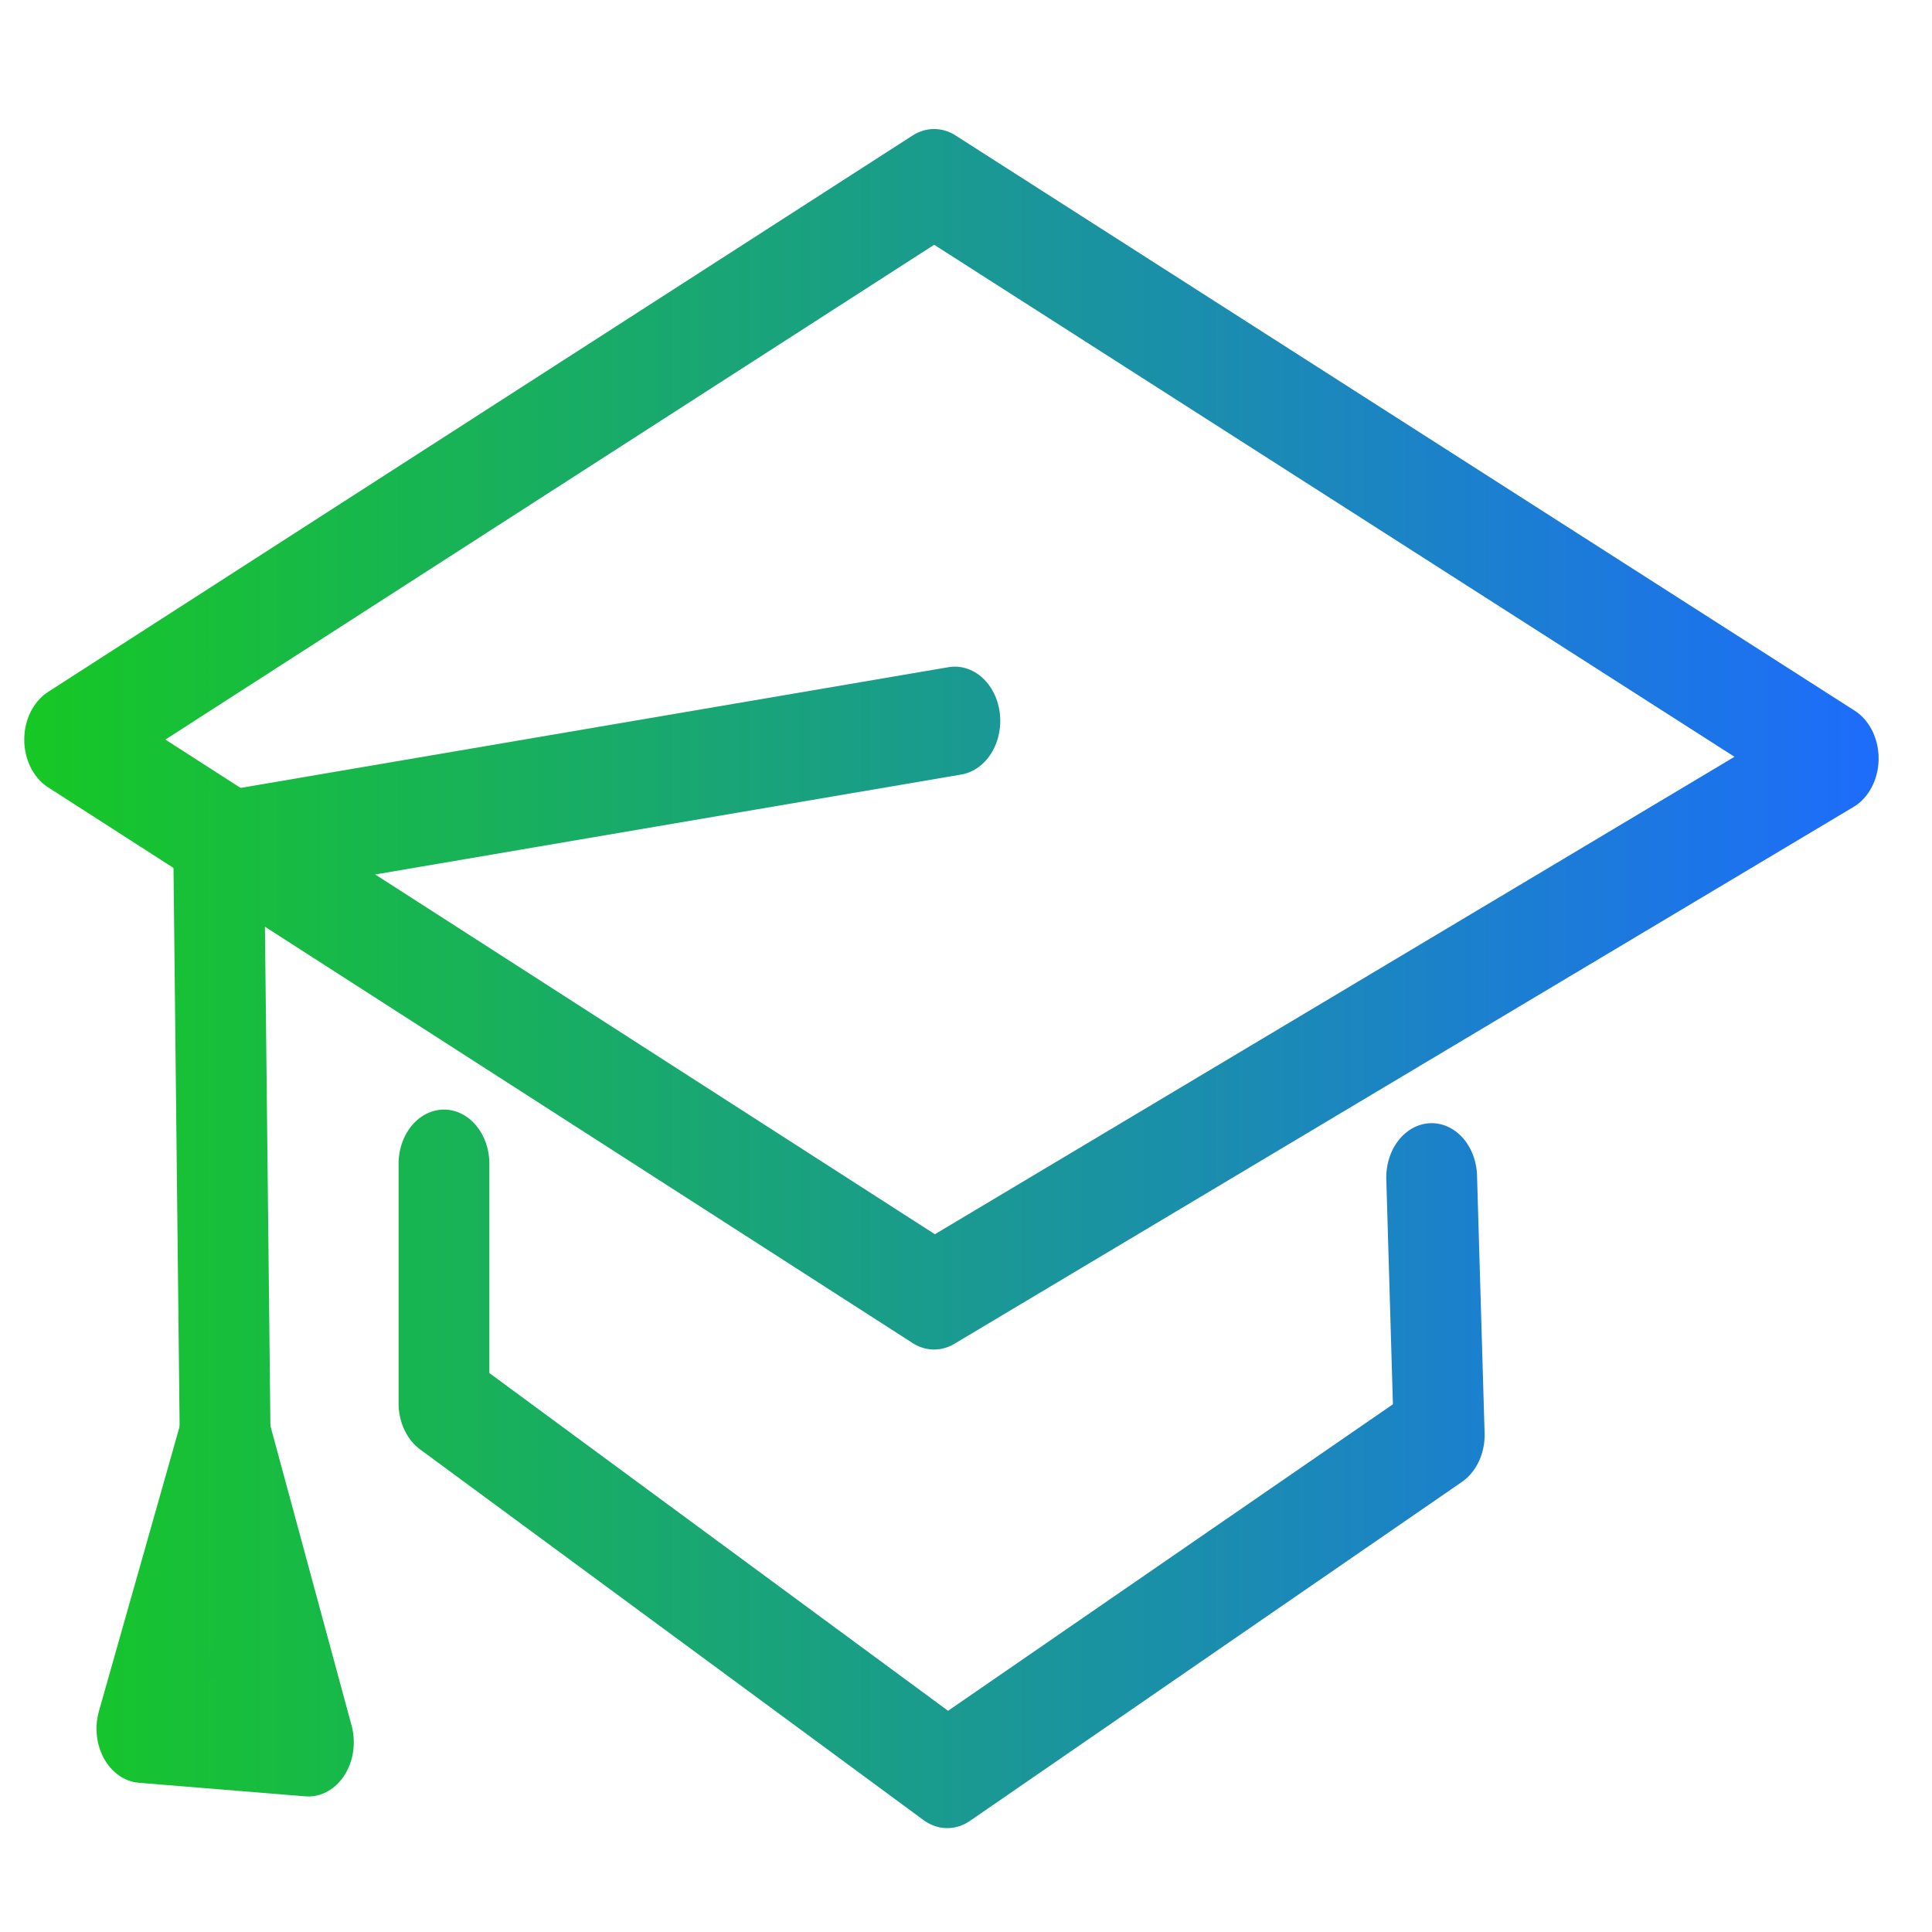
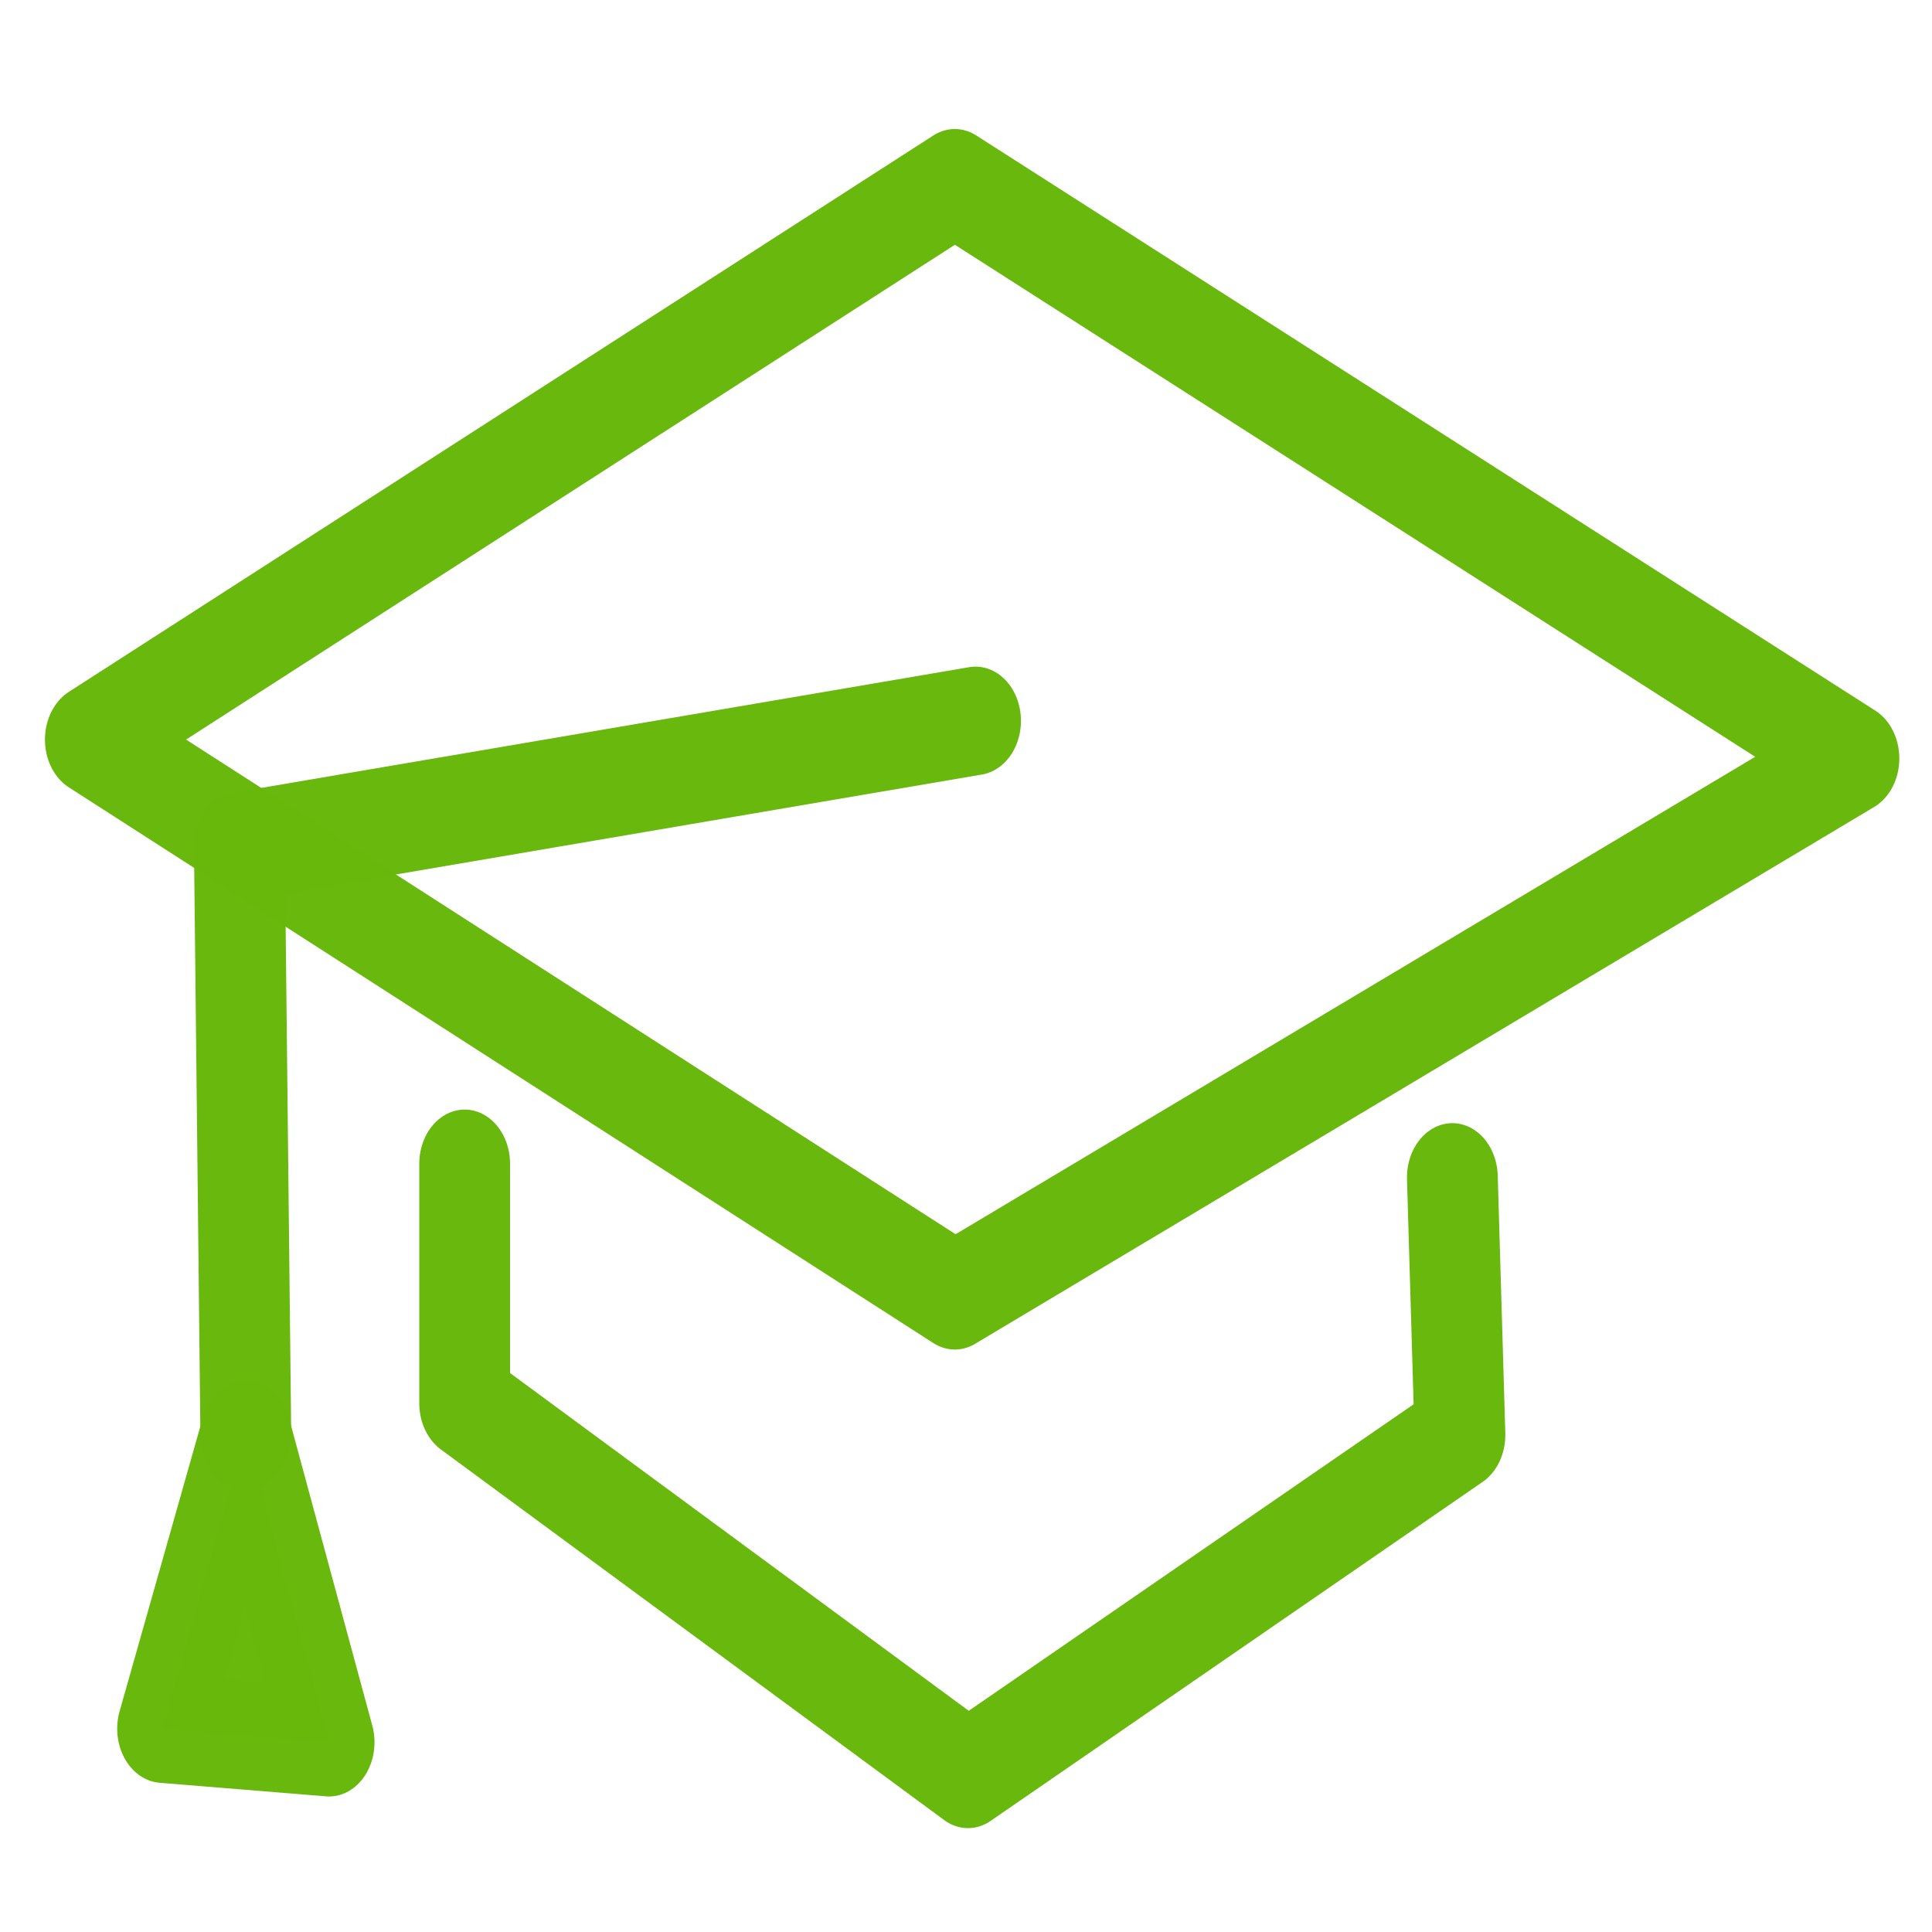
<svg xmlns="http://www.w3.org/2000/svg" xmlns:xlink="http://www.w3.org/1999/xlink" width="50" height="50" viewBox="0 0 13.229 13.229" version="1.1" id="svg1801">
  <defs id="defs1795">
    <linearGradient id="linearGradient4336">
      <stop style="stop-color:#16c824;stop-opacity:1" offset="0" id="stop4332" />
      <stop style="stop-color:#1d6cfc;stop-opacity:1" offset="1" id="stop4334" />
    </linearGradient>
    <linearGradient xlink:href="#linearGradient4336" id="linearGradient4338" x1="12.292" y1="30.056" x2="58.596" y2="30.056" gradientUnits="userSpaceOnUse" />
  </defs>
  <g id="layer1" transform="translate(0,-283.7708)">
    <g id="g2737" transform="matrix(3.068608,0,0,3.068608,0.6516492,244.9566)">
      <g id="g2681" />
      <g id="g2683" />
      <g id="g2685" />
      <g id="g2687" />
      <g id="g2689" />
      <g id="g2691" />
      <g id="g2693" />
      <g id="g2695" />
      <g id="g2697" />
      <g id="g2699" />
      <g id="g2701" />
      <g id="g2703" />
      <g id="g2705" />
      <g id="g2707" />
      <g id="g2709" />
      <g id="g3664" transform="matrix(0.04779701,0,0,0.04779701,1.066753,0.08257624)">
        <g style="stroke-width:2.267;stroke-miterlimit:4;stroke-dasharray:none;stroke:url(#linearGradient4338)" transform="matrix(1.869629,0,0,2.232814,-48.61168,241.4823)" id="g4407">
-           <path id="path3844" d="M 13.426,25.06 35.012,36.679 57.463,25.454 35.012,13.427 Z" style="fill:none;stroke:url(#linearGradient4338);stroke-width:2.267;stroke-linecap:round;stroke-linejoin:round;stroke-miterlimit:4;stroke-dasharray:none;stroke-opacity:1" />
-           <path id="path3846" d="m 22.773,33.929 v 5.008 l 12.568,7.749 12.284,-7.087 -0.189,-5.386" style="fill:none;stroke:url(#linearGradient4338);stroke-width:2.267;stroke-linecap:round;stroke-linejoin:round;stroke-miterlimit:4;stroke-dasharray:none;stroke-opacity:1" />
-           <path id="path3848" d="M 17.308,39.598 17.147,27.293 35.53,24.668" style="fill:none;stroke:url(#linearGradient4338);stroke-width:2.267;stroke-linecap:round;stroke-linejoin:round;stroke-miterlimit:4;stroke-dasharray:none;stroke-opacity:1" />
-           <path id="path3850" d="m 15.23,45.74 2.079,-6.142 2.079,6.426 z" style="fill:#17be3b;fill-opacity:1;stroke:url(#linearGradient4338);stroke-width:2.267;stroke-linecap:round;stroke-linejoin:round;stroke-miterlimit:4;stroke-dasharray:none;stroke-opacity:1" />
+           <g id="g2299" style="stroke:#68b80c;stroke-opacity:0.99" transform="translate(0.5168898)">
+             <g id="g3764" style="stroke:#68b80c;stroke-opacity:0.99">
+               <path id="path3844" d="M 13.426,25.06 35.012,36.679 57.463,25.454 35.012,13.427 Z" style="fill:none;stroke:#68b80c;stroke-width:2.267;stroke-linecap:round;stroke-linejoin:round;stroke-miterlimit:4;stroke-dasharray:none;stroke-opacity:0.99" />
+               <path id="path3846" d="m 22.773,33.929 v 5.008 l 12.568,7.749 12.284,-7.087 -0.189,-5.386" style="fill:none;stroke:#68b80c;stroke-width:2.267;stroke-linecap:round;stroke-linejoin:round;stroke-miterlimit:4;stroke-dasharray:none;stroke-opacity:0.99" />
+               <path id="path3848" d="M 17.308,39.598 17.147,27.293 35.53,24.668" style="fill:none;stroke:#68b80c;stroke-width:2.267;stroke-linecap:round;stroke-linejoin:round;stroke-miterlimit:4;stroke-dasharray:none;stroke-opacity:0.99" />
+               <path id="path3850" d="m 15.23,45.74 2.079,-6.142 2.079,6.426 z" style="fill:#68b70b;fill-opacity:0.992;stroke:#68b80c;stroke-width:2.267;stroke-linecap:round;stroke-linejoin:round;stroke-miterlimit:4;stroke-dasharray:none;stroke-opacity:0.99" />
+             </g>
+           </g>
        </g>
      </g>
    </g>
  </g>
</svg>
